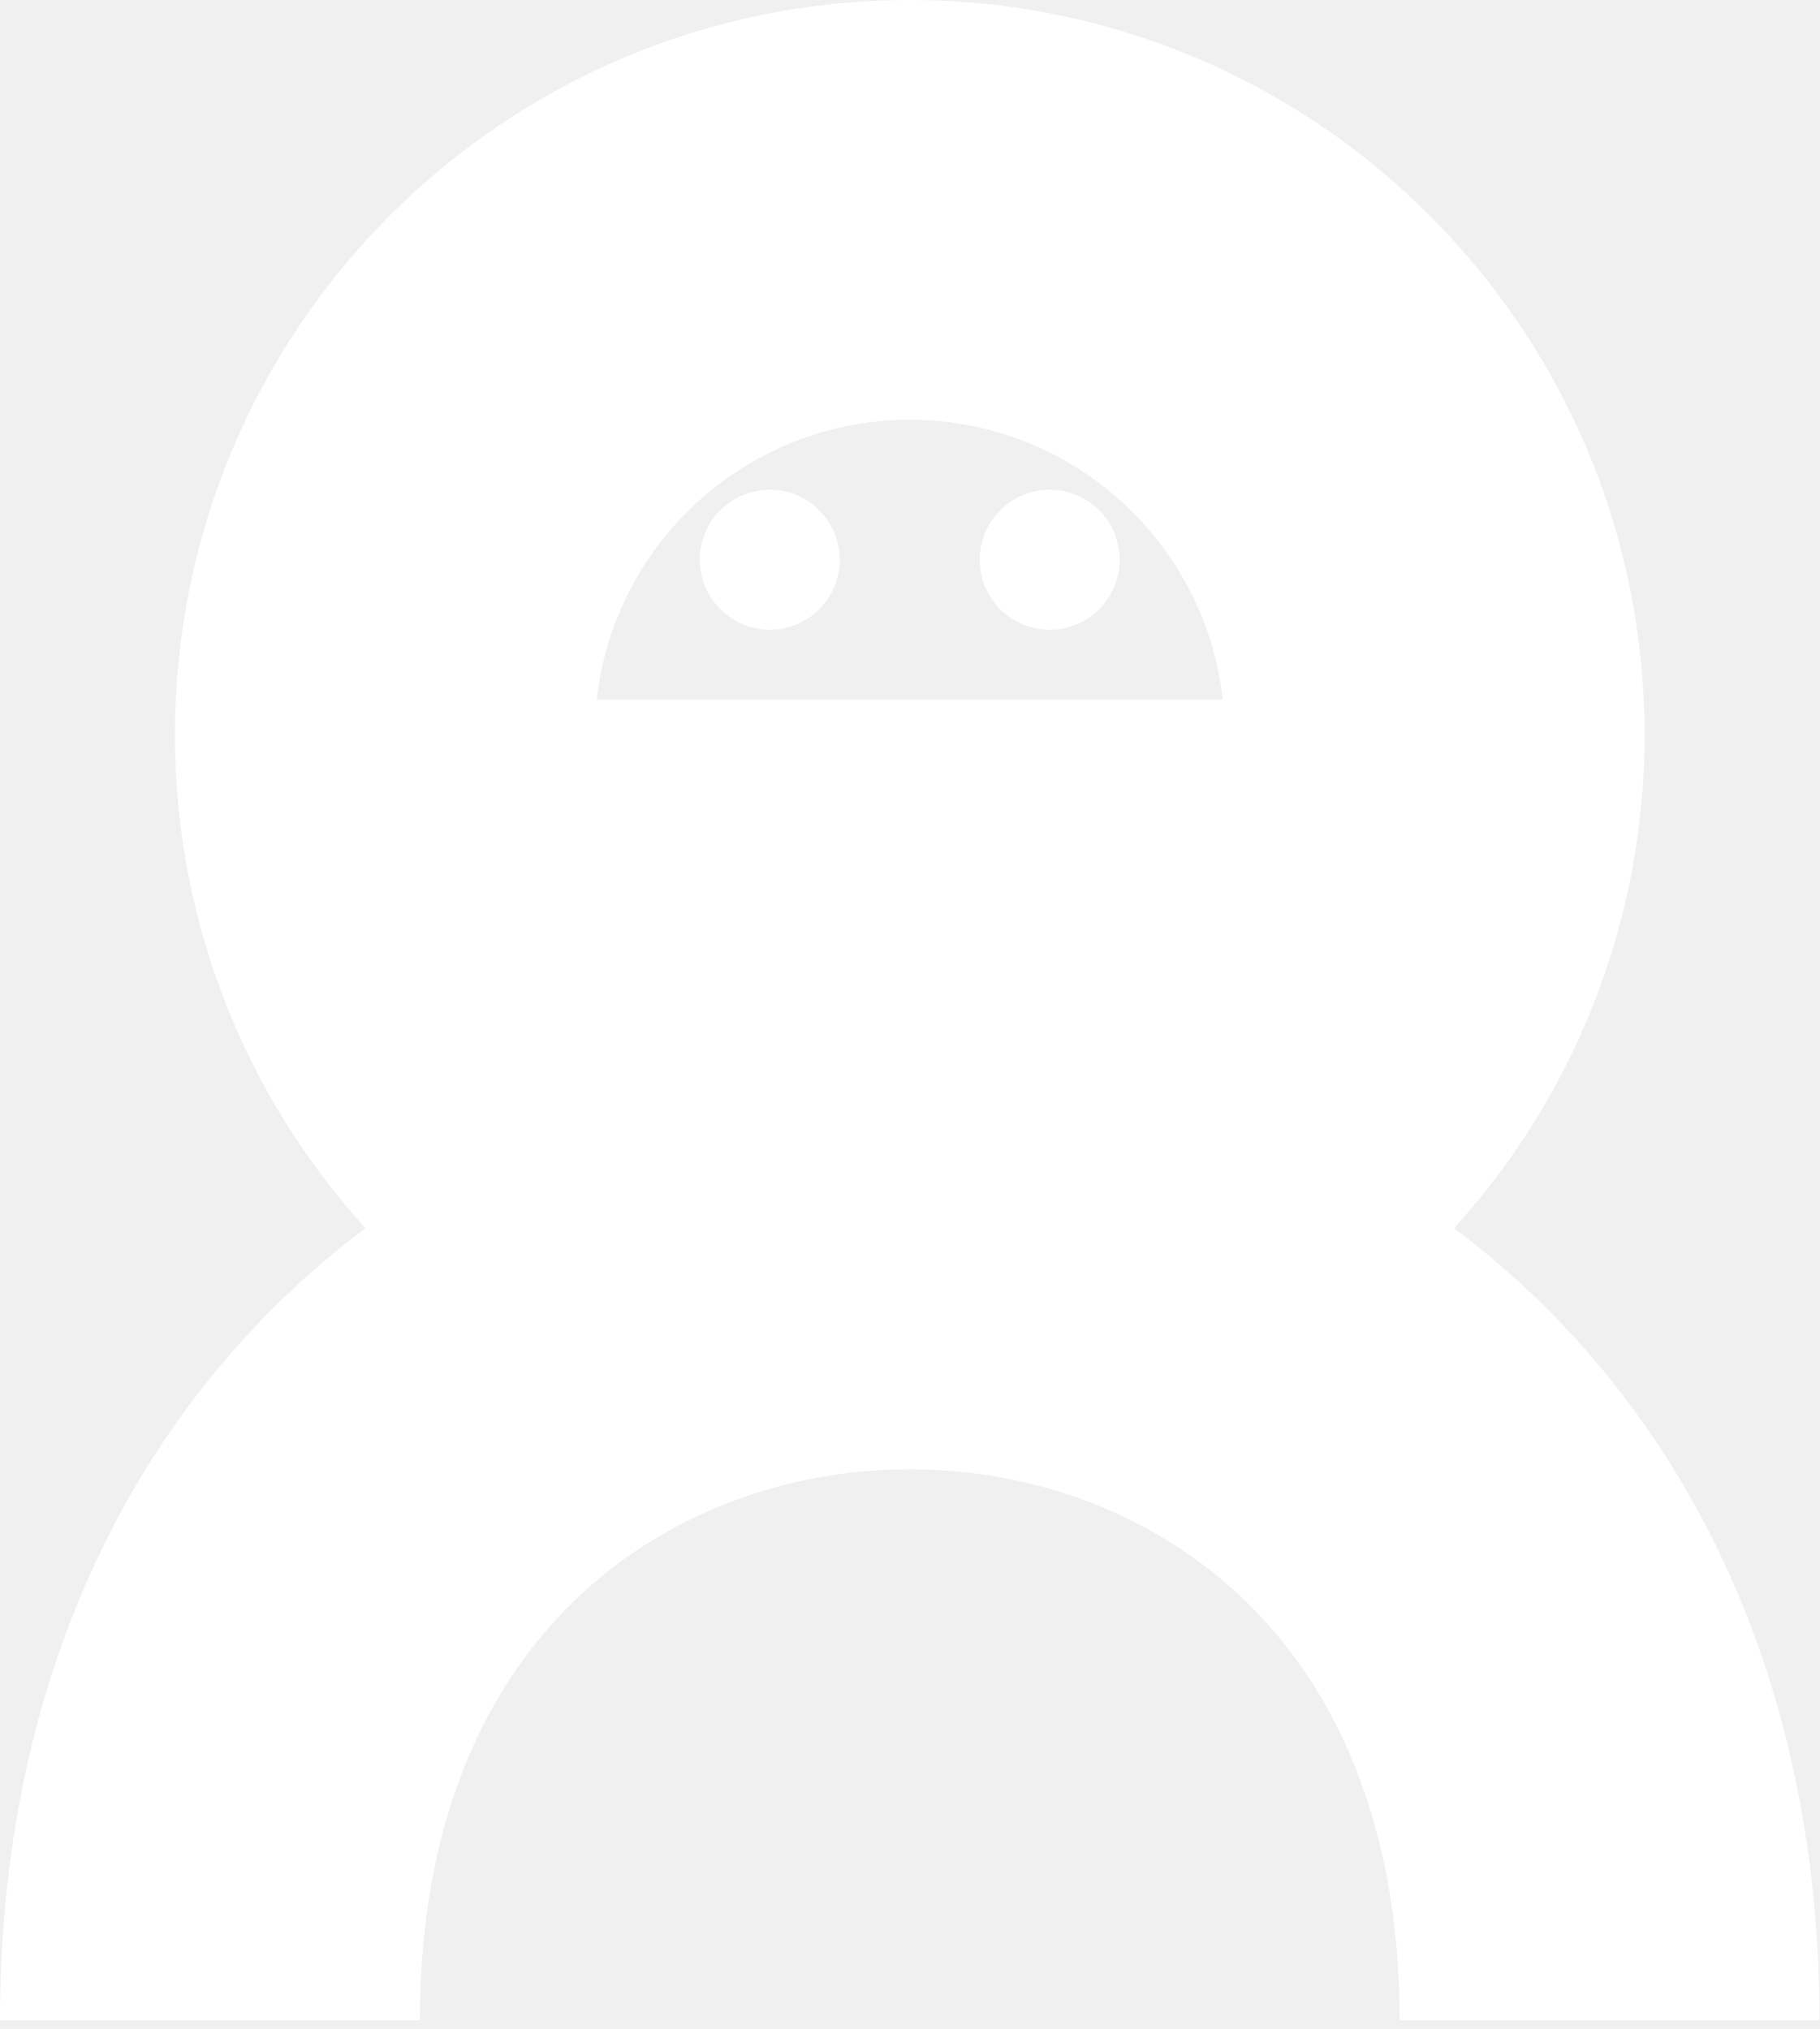
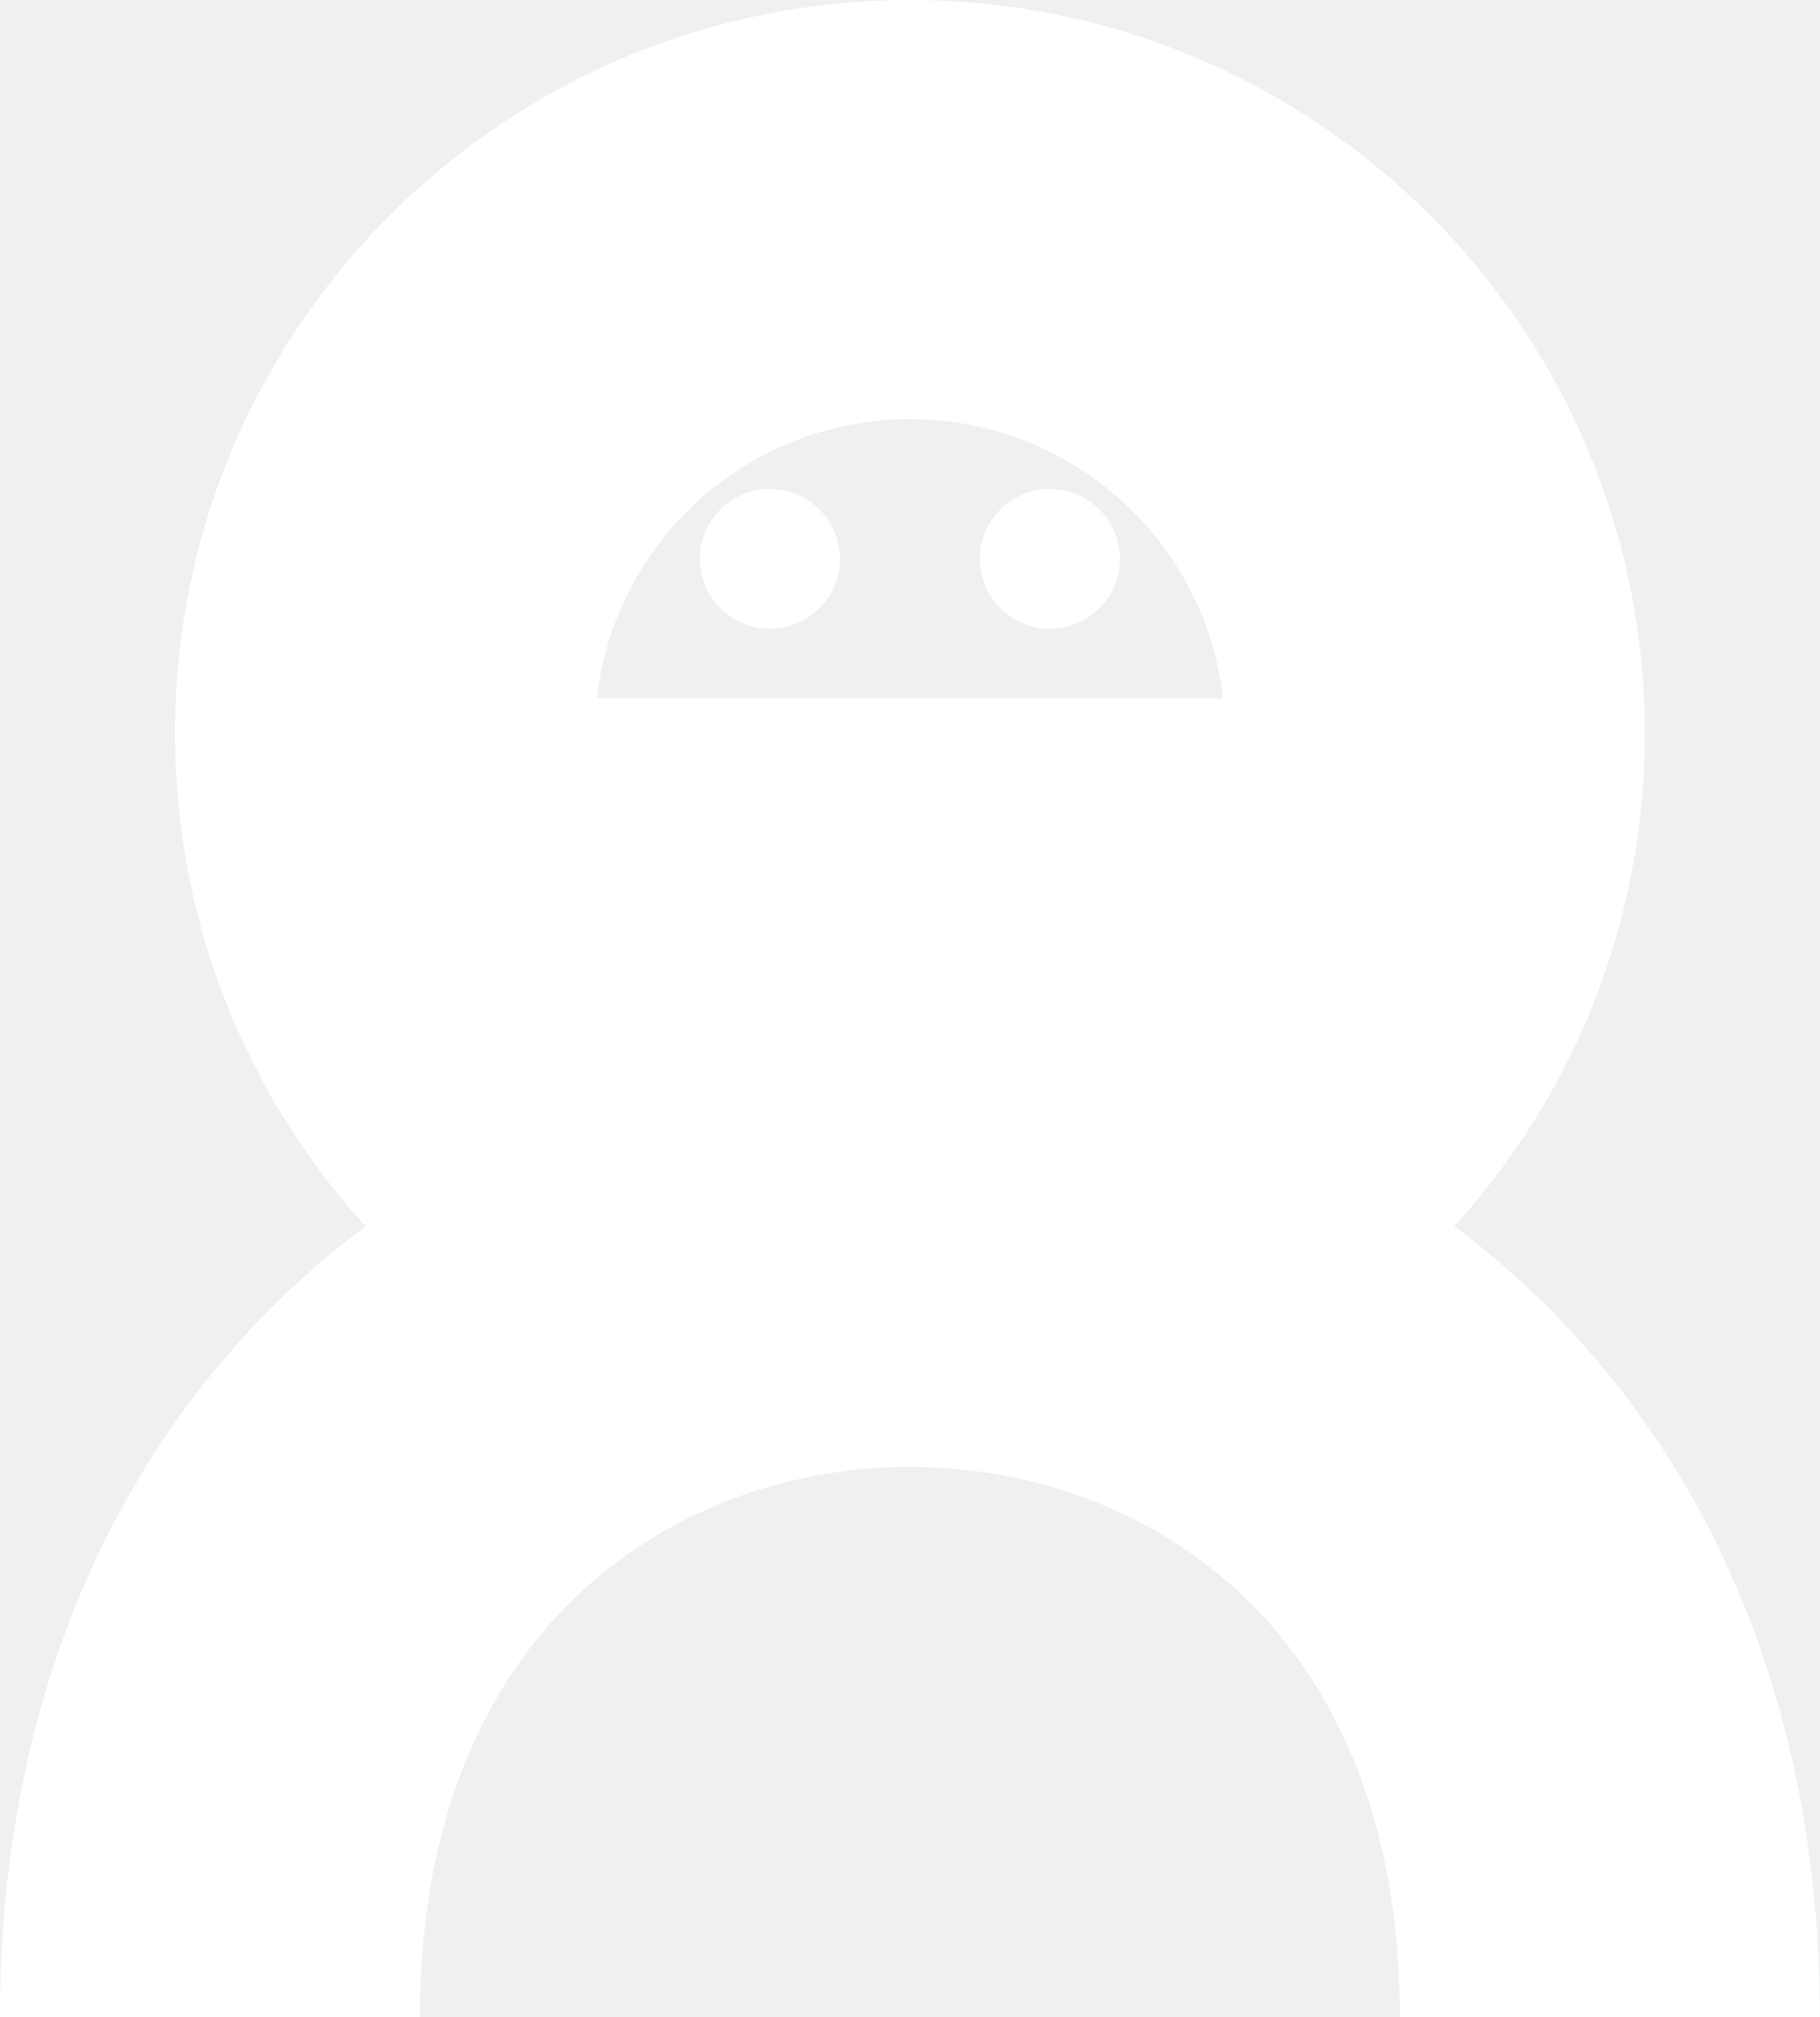
- <svg xmlns="http://www.w3.org/2000/svg" width="26" height="29" viewBox="0 0 26 29" fill="none">
-   <path fill-rule="evenodd" clip-rule="evenodd" d="M13 6C10.515 6 8.5 8.015 8.5 10.5C8.5 12.985 10.515 15 13 15C15.485 15 17.5 12.985 17.5 10.5C17.5 8.015 15.485 6 13 6ZM20.778 17.554C22.469 15.69 23.5 13.215 23.5 10.5C23.5 4.701 18.799 0 13 0C7.201 0 2.5 4.701 2.5 10.5C2.5 13.215 3.531 15.69 5.222 17.554C4.812 17.862 4.417 18.197 4.04 18.562C1.523 20.995 -3.09944e-06 24.52 0 28.875L6 28.875C6 25.98 6.977 24.068 8.21 22.876C9.479 21.649 11.211 21 13 21C14.789 21 16.521 21.649 17.79 22.876C19.023 24.068 20 25.98 20 28.875H26C26 24.52 24.477 20.995 21.96 18.562C21.583 18.197 21.188 17.862 20.778 17.554Z" fill="white" />
-   <path d="M5.5 10H21L19 16H7.5L5.5 10Z" fill="white" />
-   <path d="M11 9C11.552 9 12 8.552 12 8C12 7.448 11.552 7 11 7C10.448 7 10 7.448 10 8C10 8.552 10.448 9 11 9Z" fill="white" />
-   <path d="M15 9C15.552 9 16 8.552 16 8C16 7.448 15.552 7 15 7C14.448 7 14 7.448 14 8C14 8.552 14.448 9 15 9Z" fill="white" />
+ <svg xmlns="http://www.w3.org/2000/svg" width="194" height="215" viewBox="0 0 194 215" fill="none">
+   <path fill-rule="evenodd" clip-rule="evenodd" d="M97 44.675C78.456 44.675 63.423 59.677 63.423 78.182C63.423 96.687 78.456 111.688 97 111.688C115.544 111.688 130.577 96.687 130.577 78.182C130.577 59.677 115.544 44.675 97 44.675ZM155.034 130.705C167.655 116.826 175.346 98.4 175.346 78.182C175.346 35.003 140.269 0 97 0C53.731 0 18.654 35.003 18.654 78.182C18.654 98.4 26.345 116.826 38.966 130.705C35.905 132.995 32.956 135.496 30.144 138.209C11.365 156.324 -2.31266e-05 182.571 0 215L44.769 215C44.769 193.446 52.058 179.206 61.26 170.33C70.729 161.195 83.651 156.364 97 156.364C110.349 156.364 123.271 161.195 132.74 170.33C141.942 179.206 149.231 193.446 149.231 215H194C194 182.571 182.635 156.324 163.856 138.209C161.043 135.496 158.095 132.995 155.034 130.705Z" fill="white" />
+   <path d="M41.038 74.459H156.692L141.769 119.134H55.962L41.038 74.459Z" fill="white" />
+   <path d="M82.077 67.013C86.198 67.013 89.538 63.679 89.538 59.567C89.538 55.455 86.198 52.121 82.077 52.121C77.956 52.121 74.615 55.455 74.615 59.567C74.615 63.679 77.956 67.013 82.077 67.013Z" fill="white" />
+   <path d="M111.923 67.013C116.044 67.013 119.385 63.679 119.385 59.567C119.385 55.455 116.044 52.121 111.923 52.121C107.802 52.121 104.462 55.455 104.462 59.567C104.462 63.679 107.802 67.013 111.923 67.013Z" fill="white" />
</svg>
